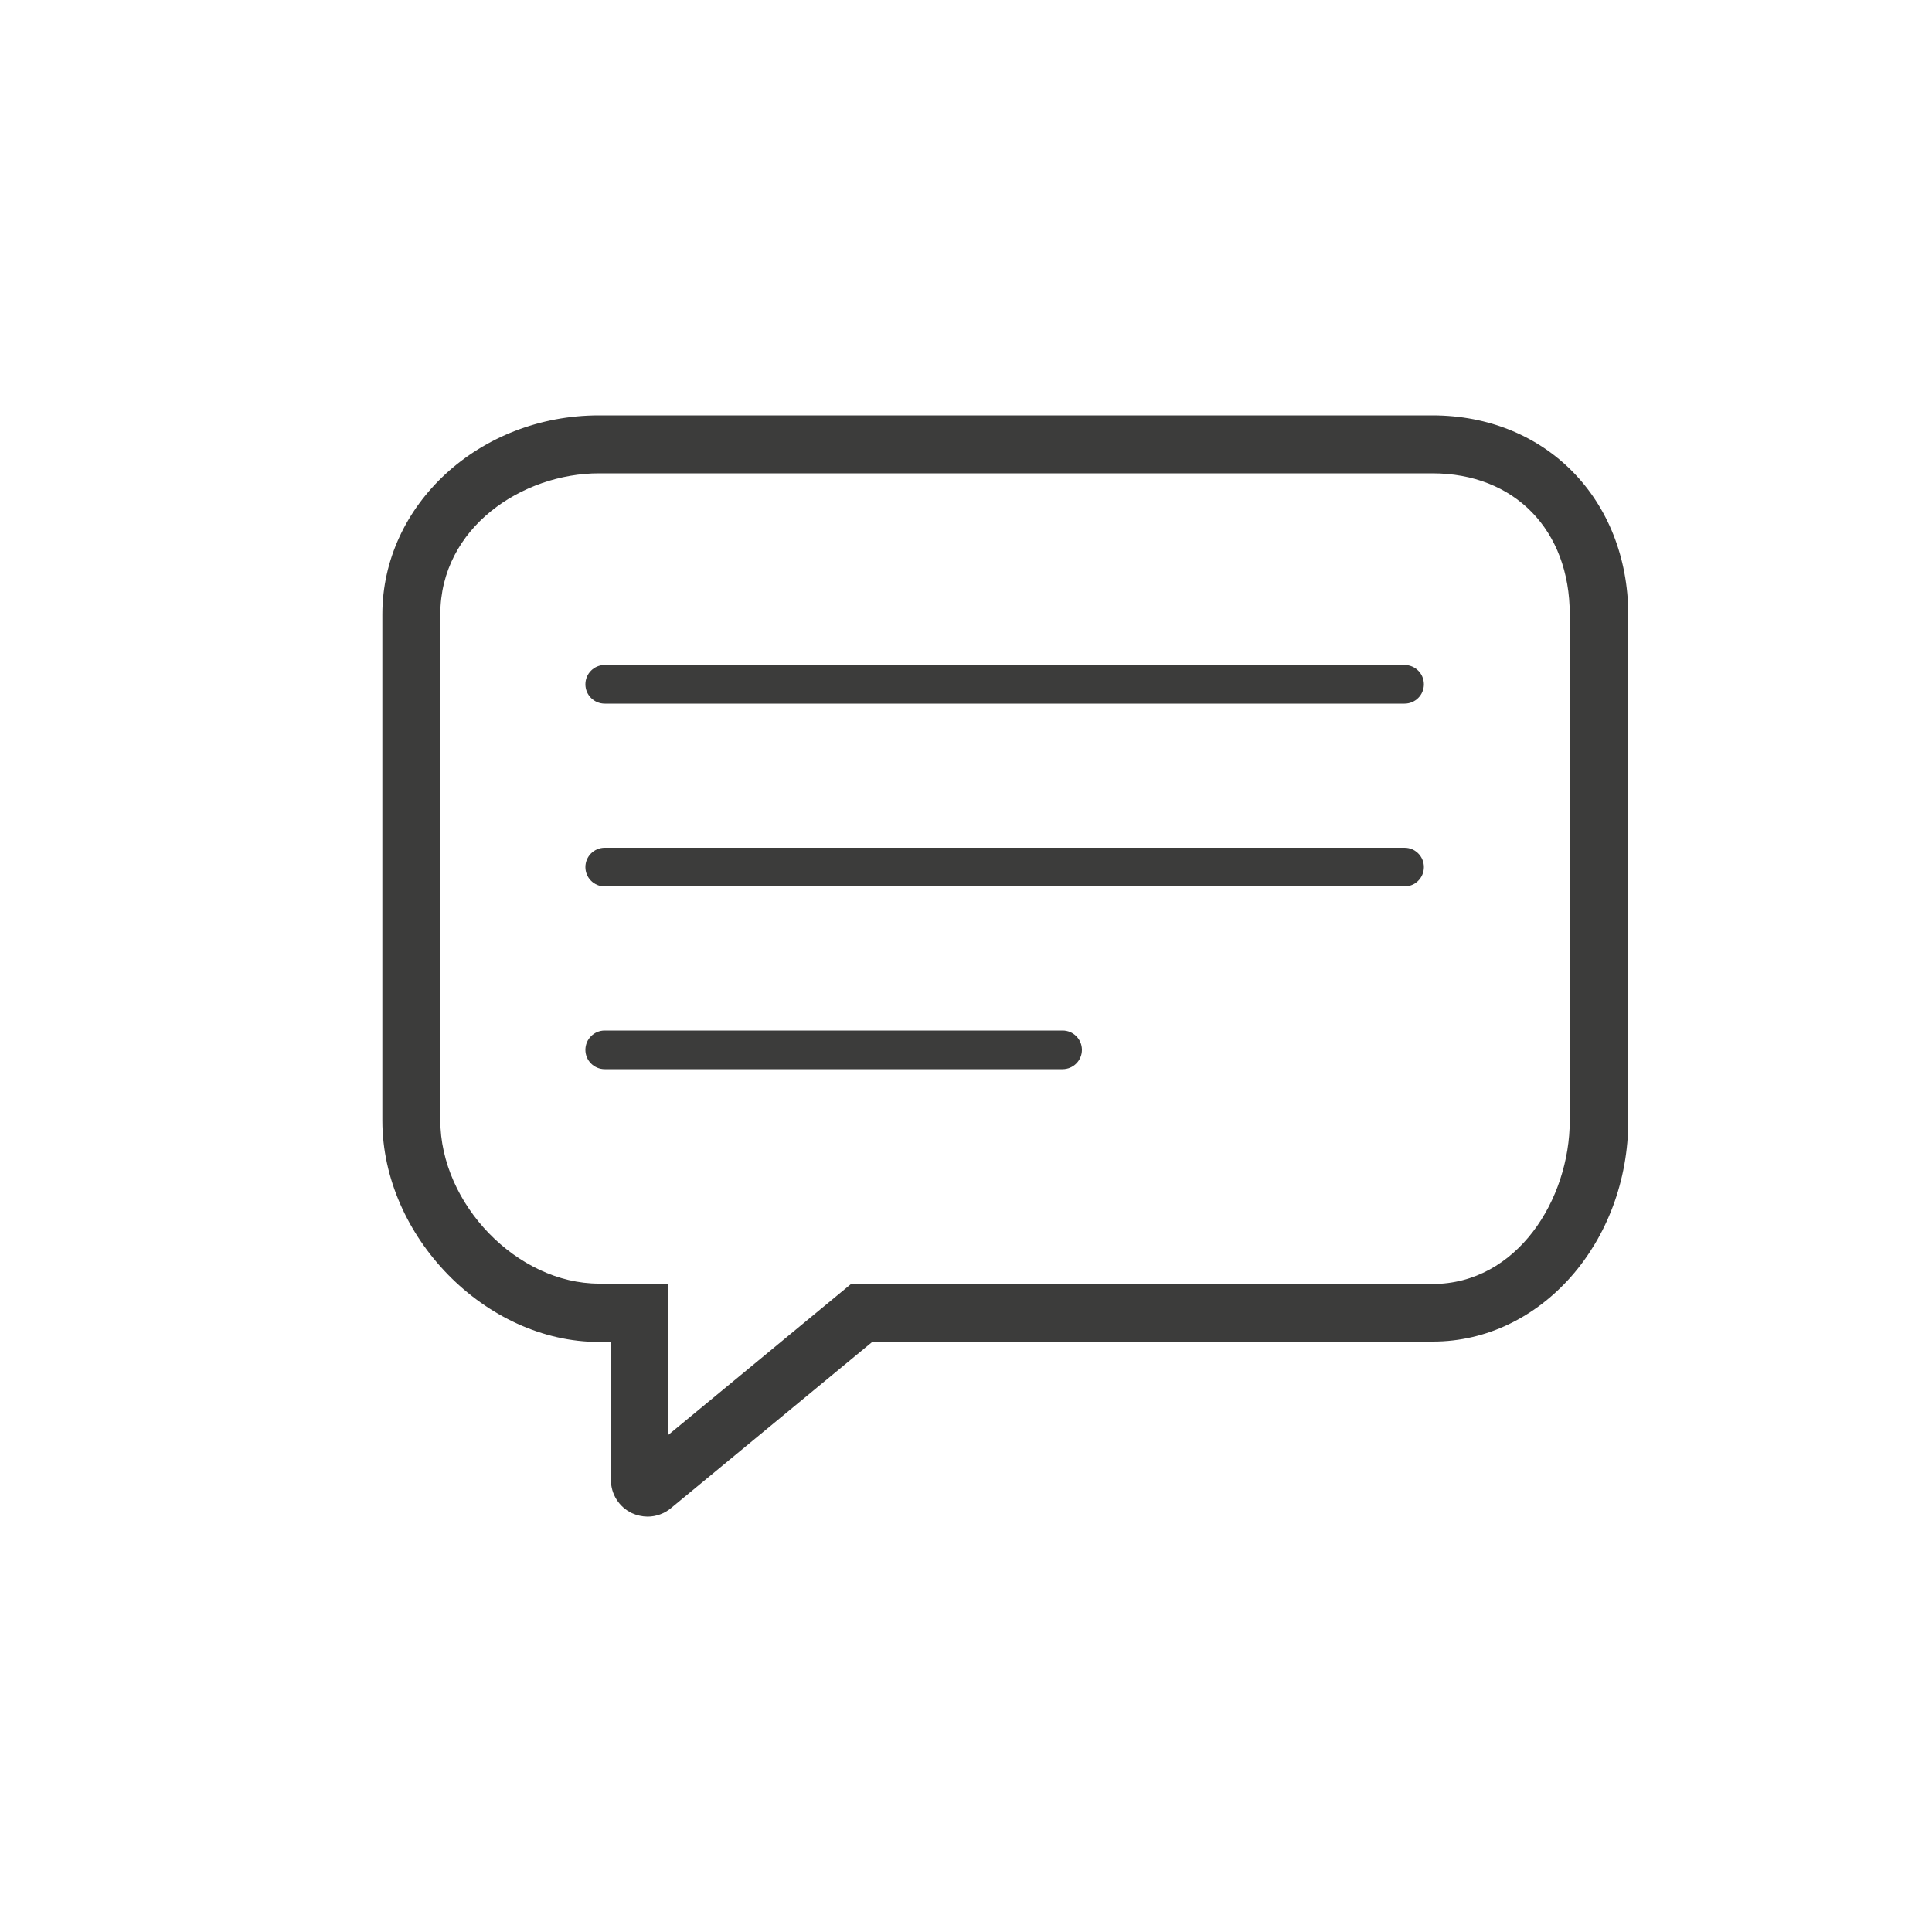
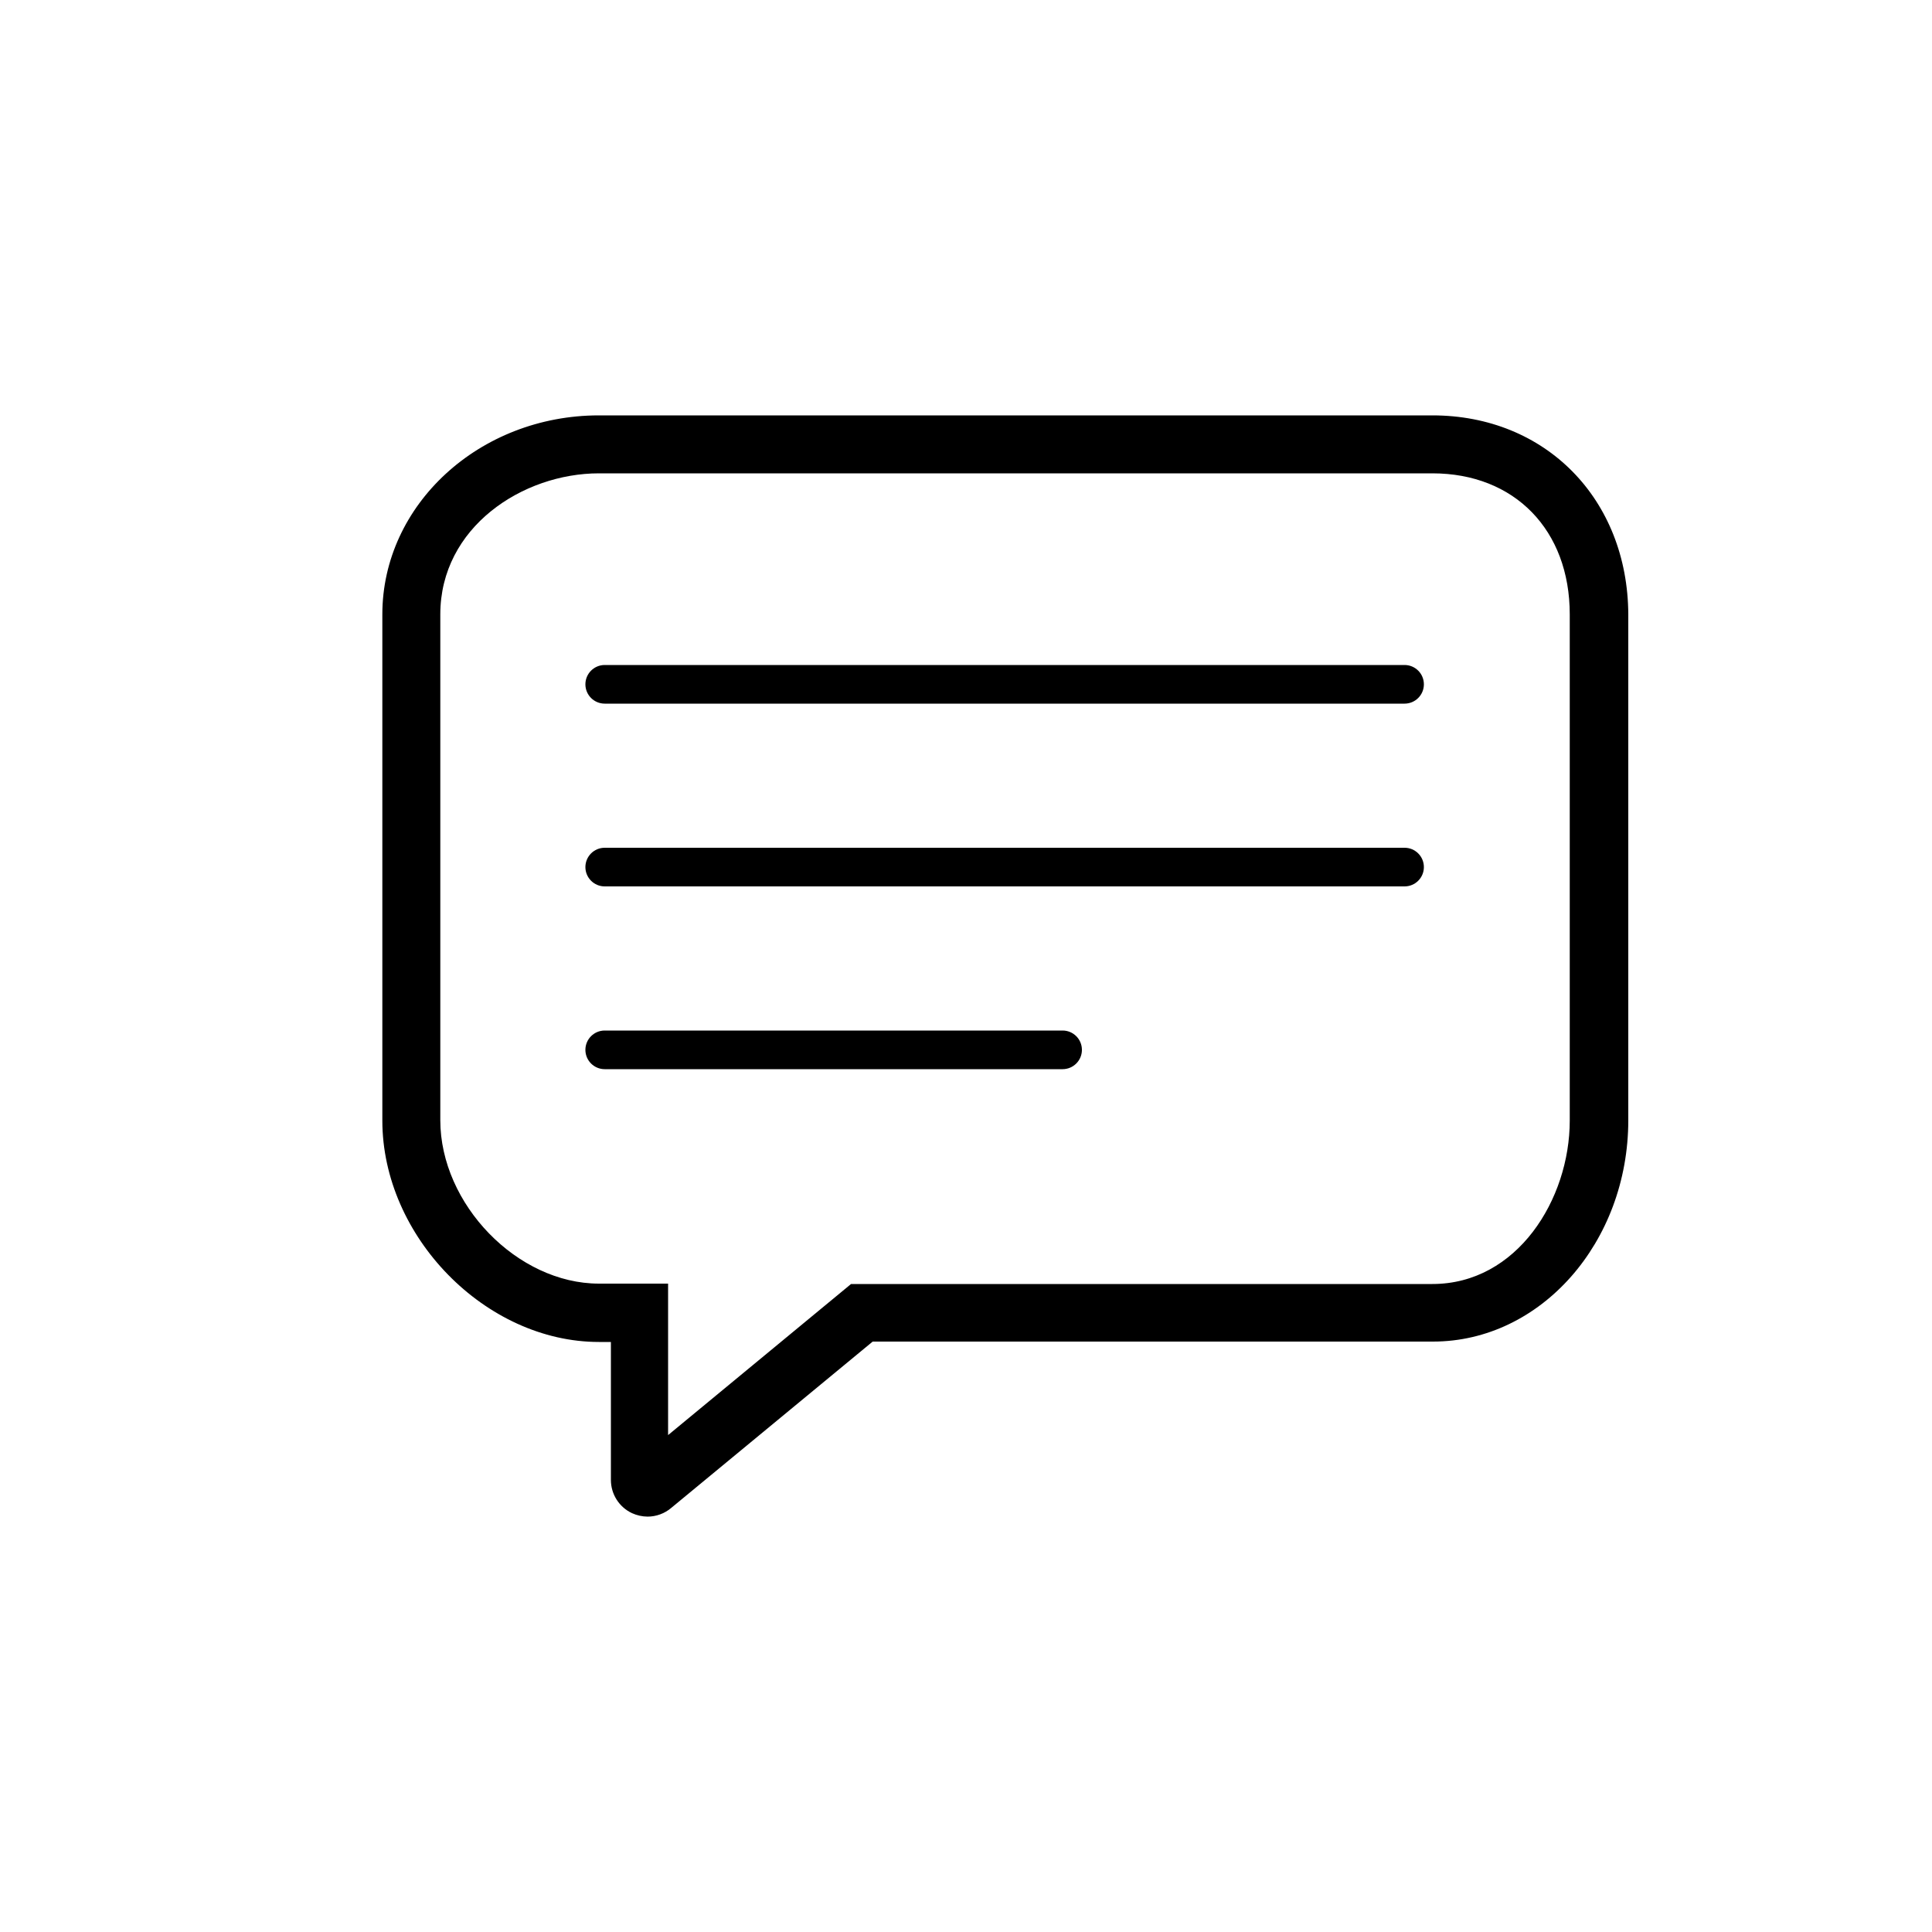
<svg xmlns="http://www.w3.org/2000/svg" viewBox="0 0 100 100">
-   <defs>
-     <style>.cls-1{fill:#3c3c3b}</style>
-   </defs>
-   <g id="chat">
-     <path class="cls-1" d="M72.7 34.42H31.3a1 1 0 1 0 0 2h41.4a1 1 0 0 0 0-2zM72.7 43.88H31.3a1 1 0 0 0 0 2h41.4a1 1 0 0 0 0-2zM55 53.34H31.3a1 1 0 1 0 0 2H55a1 1 0 1 0 0-2z" />
-     <path class="cls-1" d="M74.14 21.5H31c-6.18 0-11.21 4.62-11.21 10.3V58c0 6 5.34 11.46 11.21 11.46h.62v7.14a1.9 1.9 0 0 0 1.09 1.72 2 2 0 0 0 .81.18 1.9 1.9 0 0 0 1.21-.44l10.44-8.62h29c5.58 0 10.11-5.14 10.11-11.46V31.8c-.03-5.97-4.28-10.3-10.14-10.3zM81.25 58c0 4.07-2.72 8.46-7.11 8.46H44.05l-9.47 7.82v-7.84H31c-4.22 0-8.21-4.11-8.21-8.46V31.8c0-4.51 4.26-7.3 8.21-7.3h43.14c4.25 0 7.11 2.93 7.11 7.3z" />
-   </g>
+   <path class="cls-1" d="M72.7 34.42H31.3a1 1 0 1 0 0 2h41.4a1 1 0 0 0 0-2zm0 9.46H31.3a1 1 0 0 0 0 2h41.4a1 1 0 0 0 0-2zM55 53.34H31.3a1 1 0 1 0 0 2H55a1 1 0 1 0 0-2z" />
+   <path class="cls-1" d="M74.14 21.5H31c-6.18 0-11.21 4.62-11.21 10.3V58c0 6 5.34 11.46 11.21 11.46h.62v7.14a1.9 1.9 0 0 0 1.09 1.72 2 2 0 0 0 .81.18 1.9 1.9 0 0 0 1.21-.44l10.44-8.62h29c5.58 0 10.11-5.14 10.11-11.46V31.8c-.03-5.97-4.28-10.3-10.14-10.3zM81.25 58c0 4.07-2.72 8.46-7.11 8.46H44.05l-9.47 7.82v-7.84H31c-4.22 0-8.21-4.11-8.21-8.46V31.8c0-4.51 4.26-7.3 8.21-7.3h43.14c4.25 0 7.11 2.93 7.11 7.3z" />
</svg>
